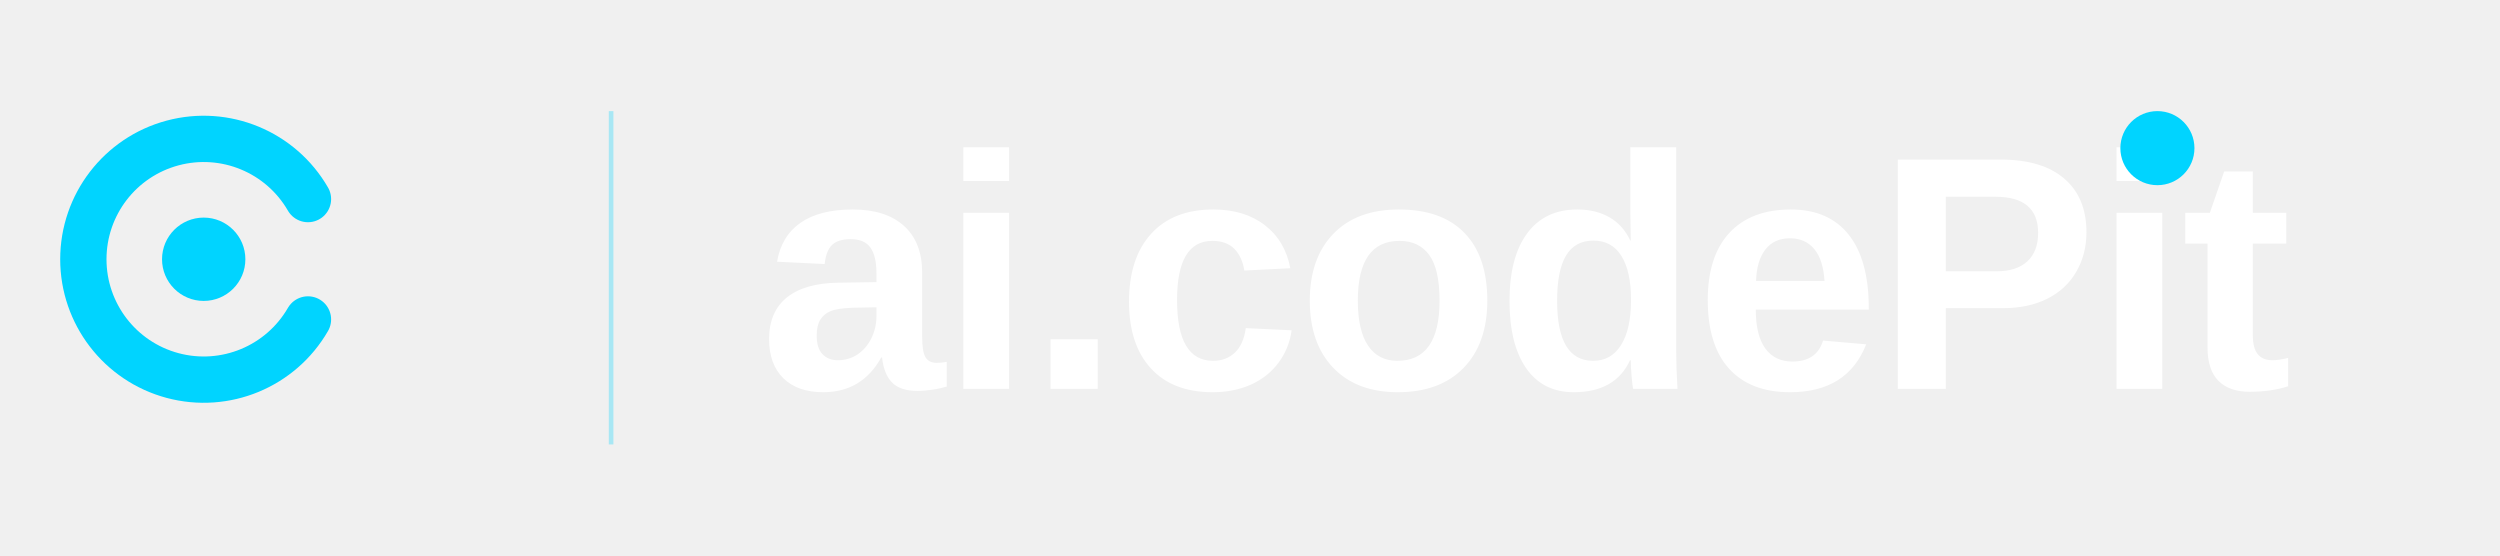
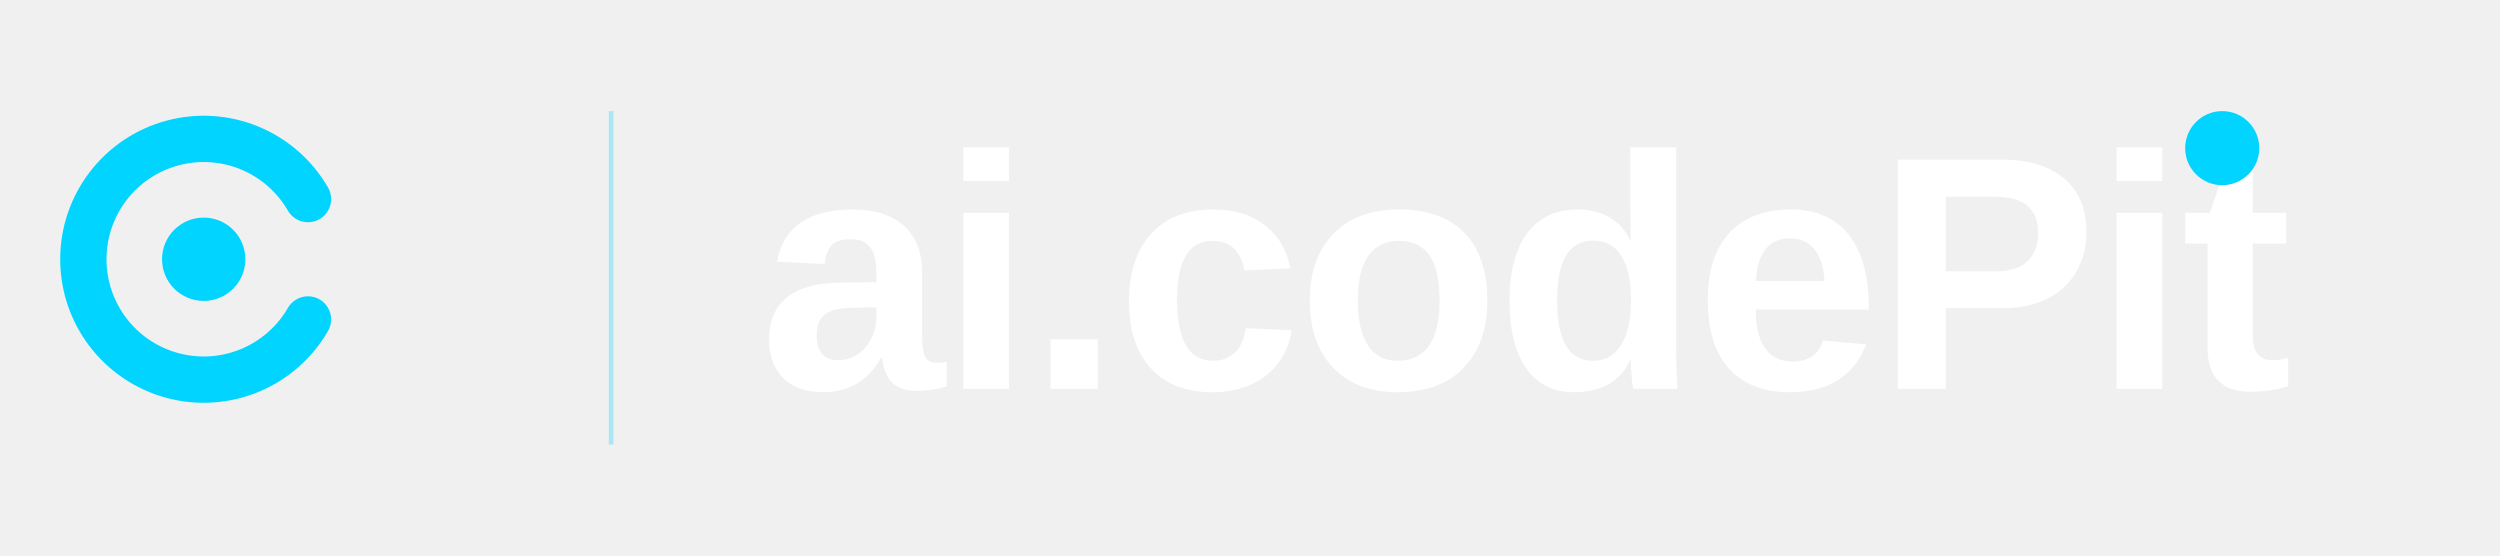
<svg xmlns="http://www.w3.org/2000/svg" width="270" height="60" viewBox="0 0 270 60">
  <defs>
    <style>
      .logo{font-family:'Space Grotesk',Arial,sans-serif;font-weight:700;}
    </style>
  </defs>
  <g transform="translate(0,6) scale(0.50)">
    <path d="M 66.52 31.00 A 26 26 0 1 0 66.52 57.00" fill="none" stroke="#00d4ff" stroke-width="10" stroke-linecap="round" />
    <circle cx="44" cy="44" r="9" fill="#00d4ff" />
  </g>
  <line x1="66" y1="12" x2="66" y2="48" stroke="#00d4ff" stroke-width="0.5" opacity="0.3" />
  <text x="82" y="42" class="logo" font-size="36" fill="#ffffff" letter-spacing="-0.5">ai.codePit</text>
-   <circle cx="233" cy="16" r="4" fill="#00d4ff" />
+   <circle cx="240" cy="16" r="4" fill="#00d4ff" />
</svg>
